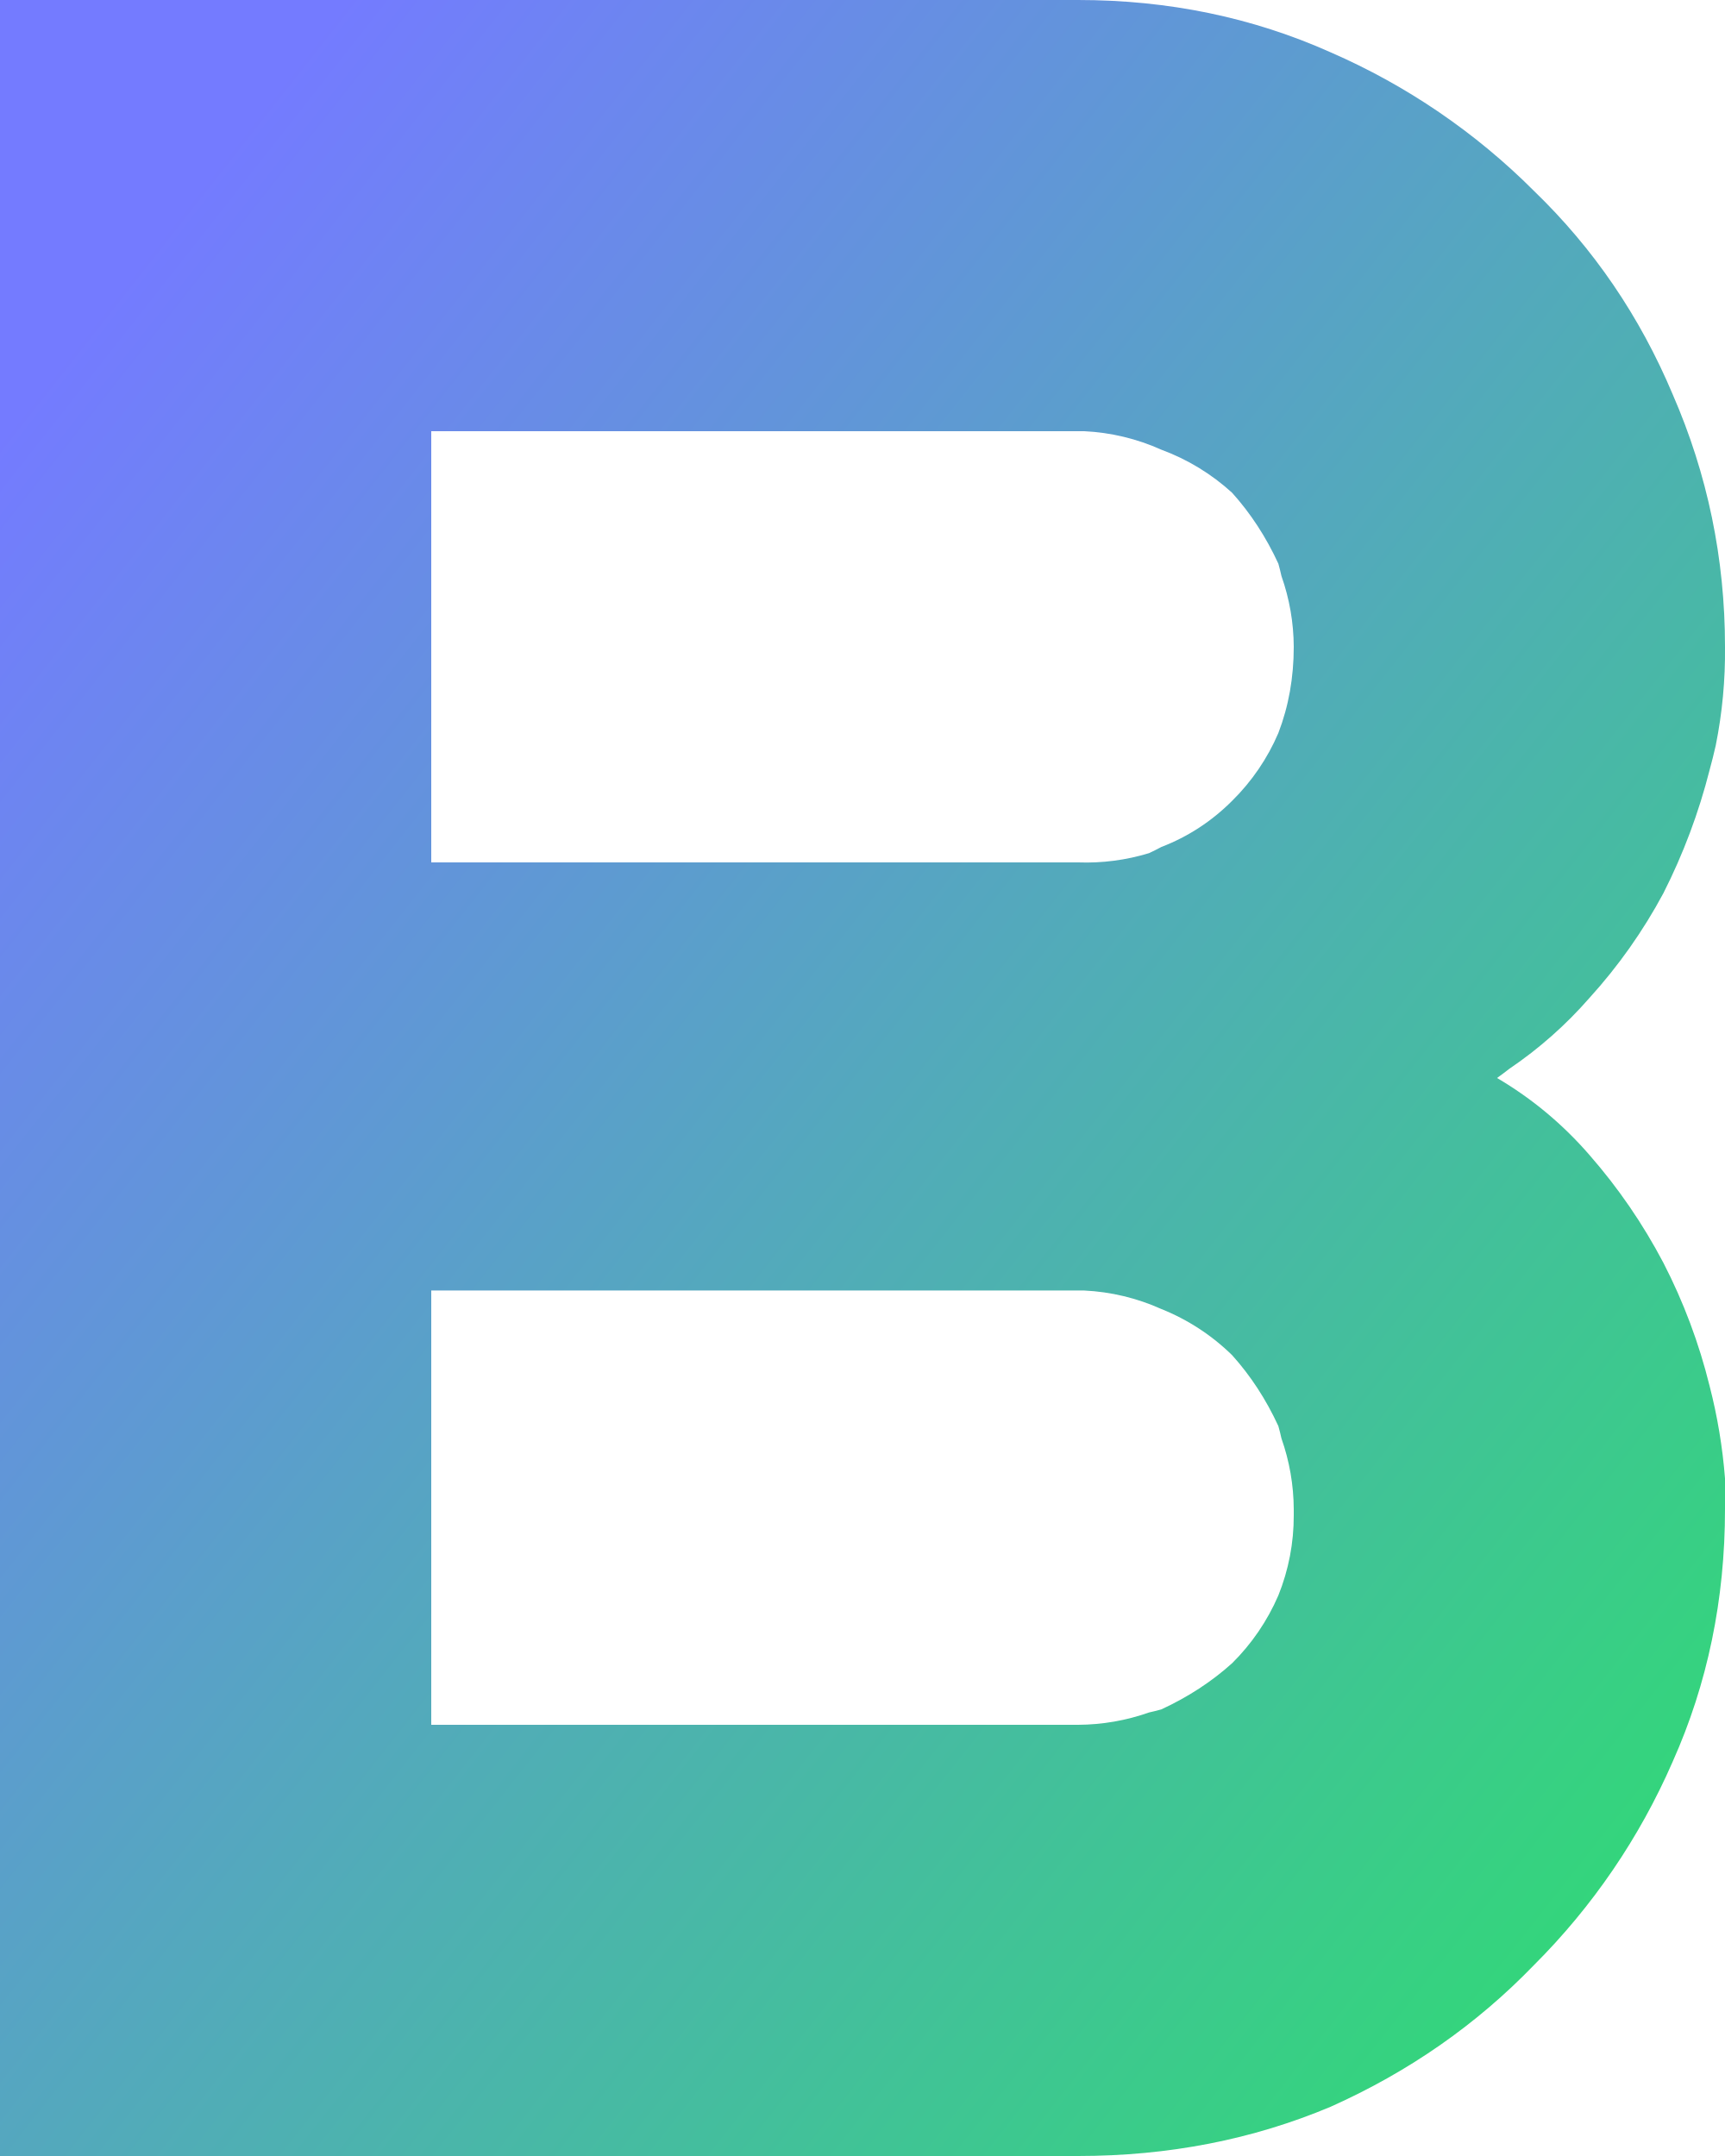
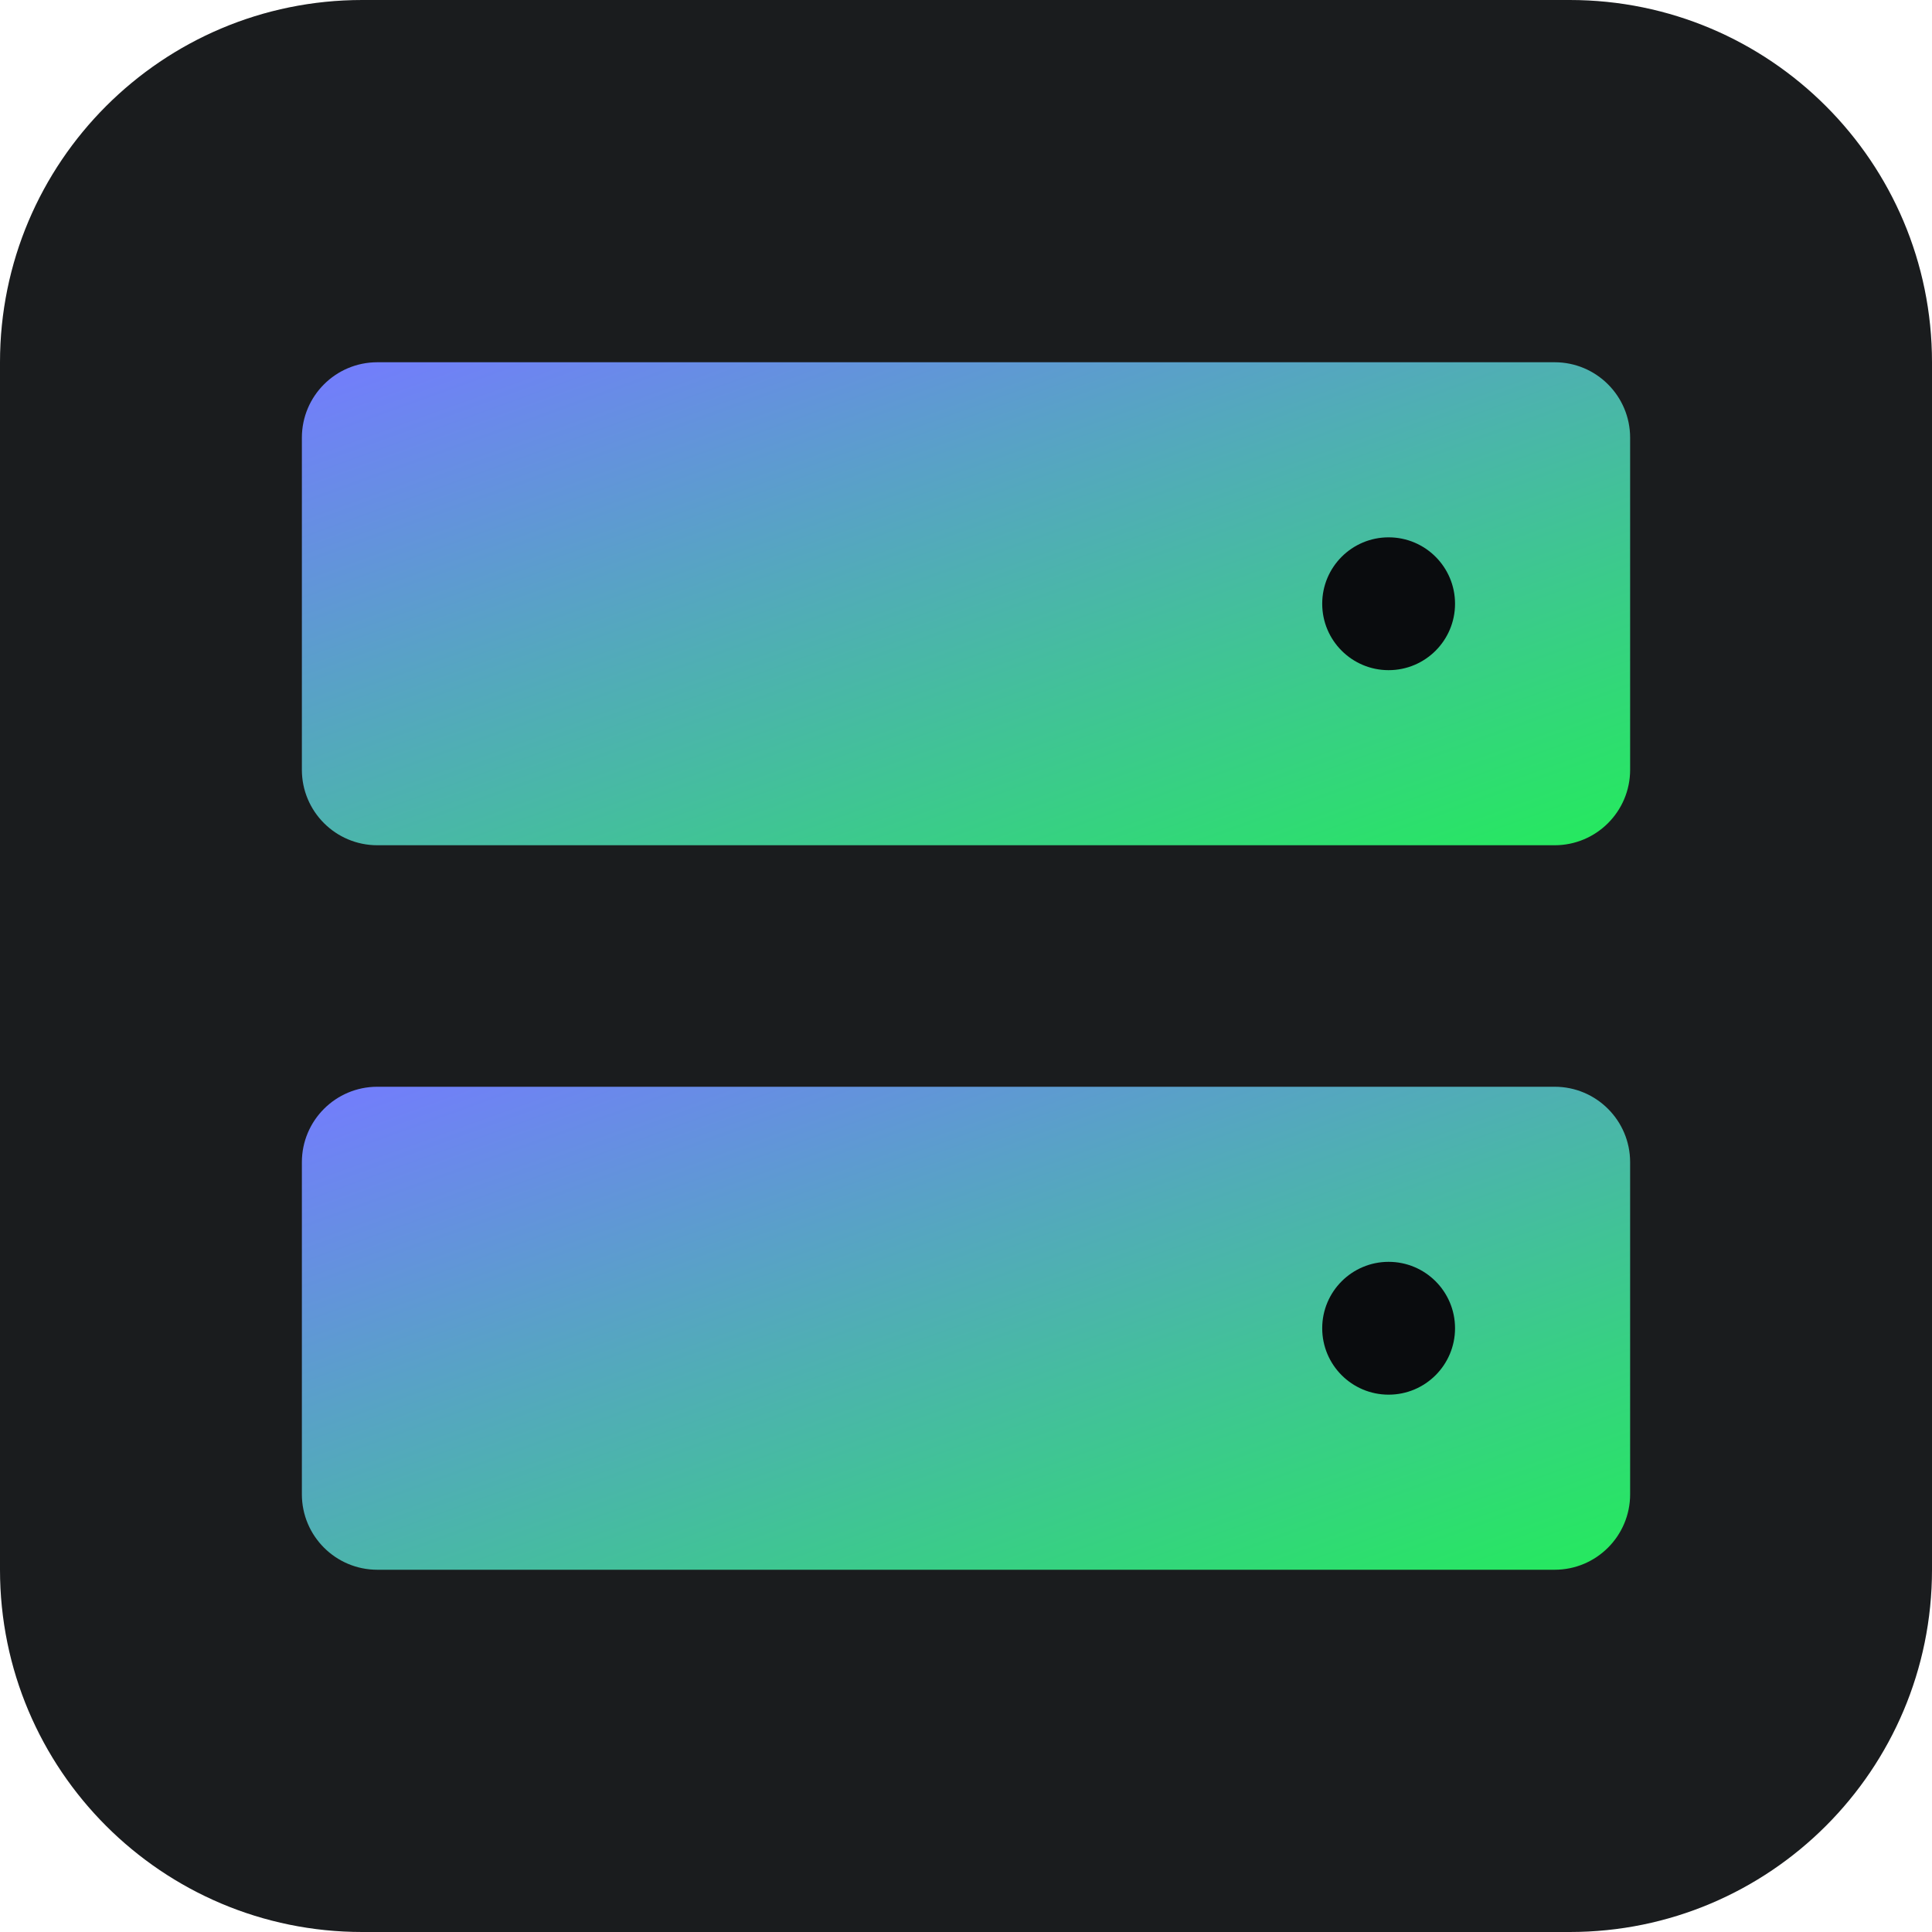
- <svg xmlns="http://www.w3.org/2000/svg" viewBox="0 0 56 70">
+ <svg xmlns="http://www.w3.org/2000/svg" viewBox="0 0 64 64">
  <defs>
-     <linearGradient id="gradient" x1="0%" y1="20%" x2="100%" y2="120%">
-       <stop offset="0%" style="stop-color:#747bff" />
-       <stop offset="100%" style="stop-color:#24eb5c" />
+     <linearGradient id="g" x1="0%" y1="0%" x2="100%" y2="100%">
+       <stop offset="0%" stop-color="#747bff" />
+       <stop offset="100%" stop-color="#24eb5c" />
    </linearGradient>
  </defs>
-   <path fill="url(#gradient)" d="M35 70H0V0h35q4.4 0 8.2 1.7a21.4 21.4 0 0 1 6.6 4.5q2.9 2.8 4.5 6.6Q56 16.7 56 21a15.4 15.4 0 0 1-.3 3.2 17.6 17.6 0 0 1-.2.8 19.4 19.4 0 0 1-1.5 4 17 17 0 0 1-2.4 3.4 13.5 13.5 0 0 1-2.6 2.3 12.5 12.5 0 0 1-.4.3q1.7 1 3 2.5Q53 39.1 54 41a18.3 18.3 0 0 1 1.5 4 17.4 17.4 0 0 1 .5 3 15.3 15.3 0 0 1 0 1q0 4.4-1.7 8.2a21.4 21.4 0 0 1-4.5 6.6q-2.8 2.9-6.6 4.6Q39.4 70 35 70ZM14 14v14h21a7 7 0 0 0 2.3-.3 6.6 6.6 0 0 0 .4-.2Q39 27 40 26a6.9 6.9 0 0 0 1.5-2.2q.5-1.3.5-2.8a7 7 0 0 0-.4-2.3 6.6 6.6 0 0 0-.1-.4Q40.9 17 40 16a7 7 0 0 0-2.3-1.4 6.9 6.9 0 0 0-2.5-.6 7.9 7.9 0 0 0-.2 0H14Zm0 28v14h21a7 7 0 0 0 2.3-.4 6.6 6.6 0 0 0 .4-.1Q39 54.9 40 54a7 7 0 0 0 1.5-2.2 6.9 6.9 0 0 0 .5-2.6 7.9 7.9 0 0 0 0-.2 7 7 0 0 0-.4-2.3 6.6 6.6 0 0 0-.1-.4Q40.9 45 40 44a7 7 0 0 0-2.3-1.5 6.9 6.9 0 0 0-2.5-.6 7.9 7.9 0 0 0-.2 0H14Z" />
+   <rect width="64" height="64" rx="12" fill="#1a1c1e" />
+   <rect x="10" y="12" width="44" height="16" rx="2.5" fill="url(#g)" />
+   <circle cx="46" cy="20" r="2.2" fill="#0a0c0e" />
+   <rect x="10" y="36" width="44" height="16" rx="2.5" fill="url(#g)" />
+   <circle cx="46" cy="44" r="2.2" fill="#0a0c0e" />
</svg>
